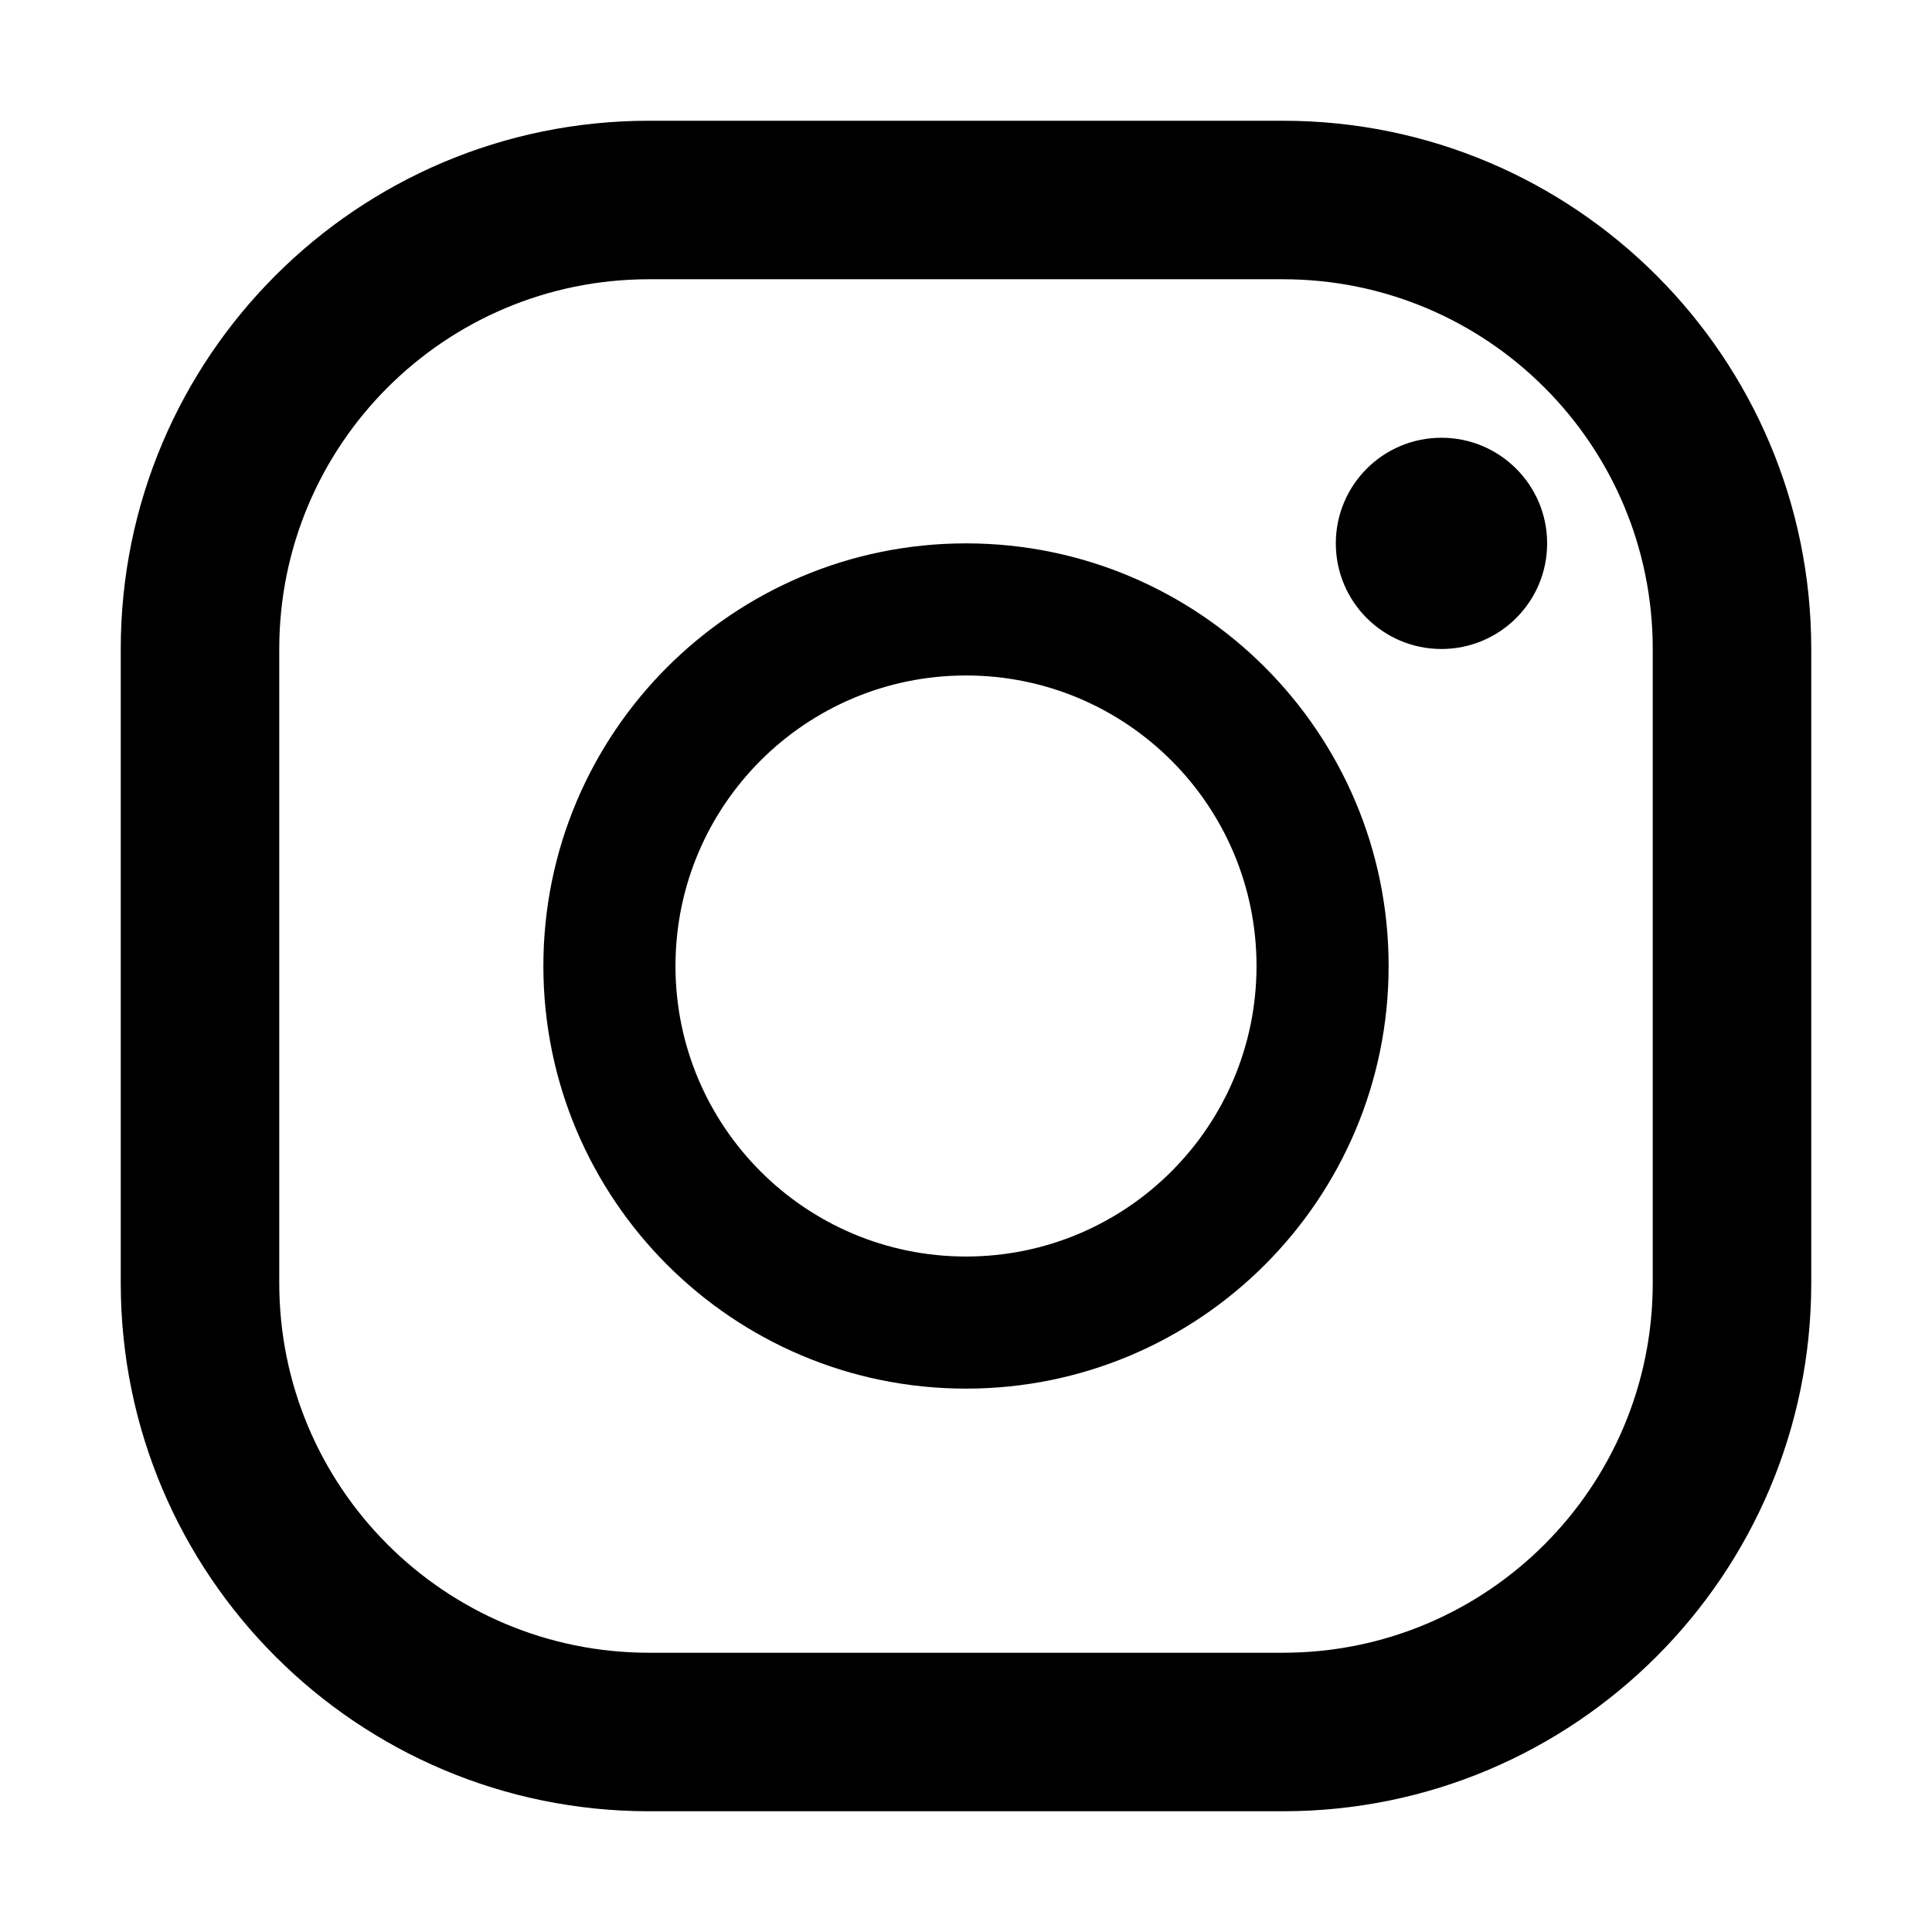
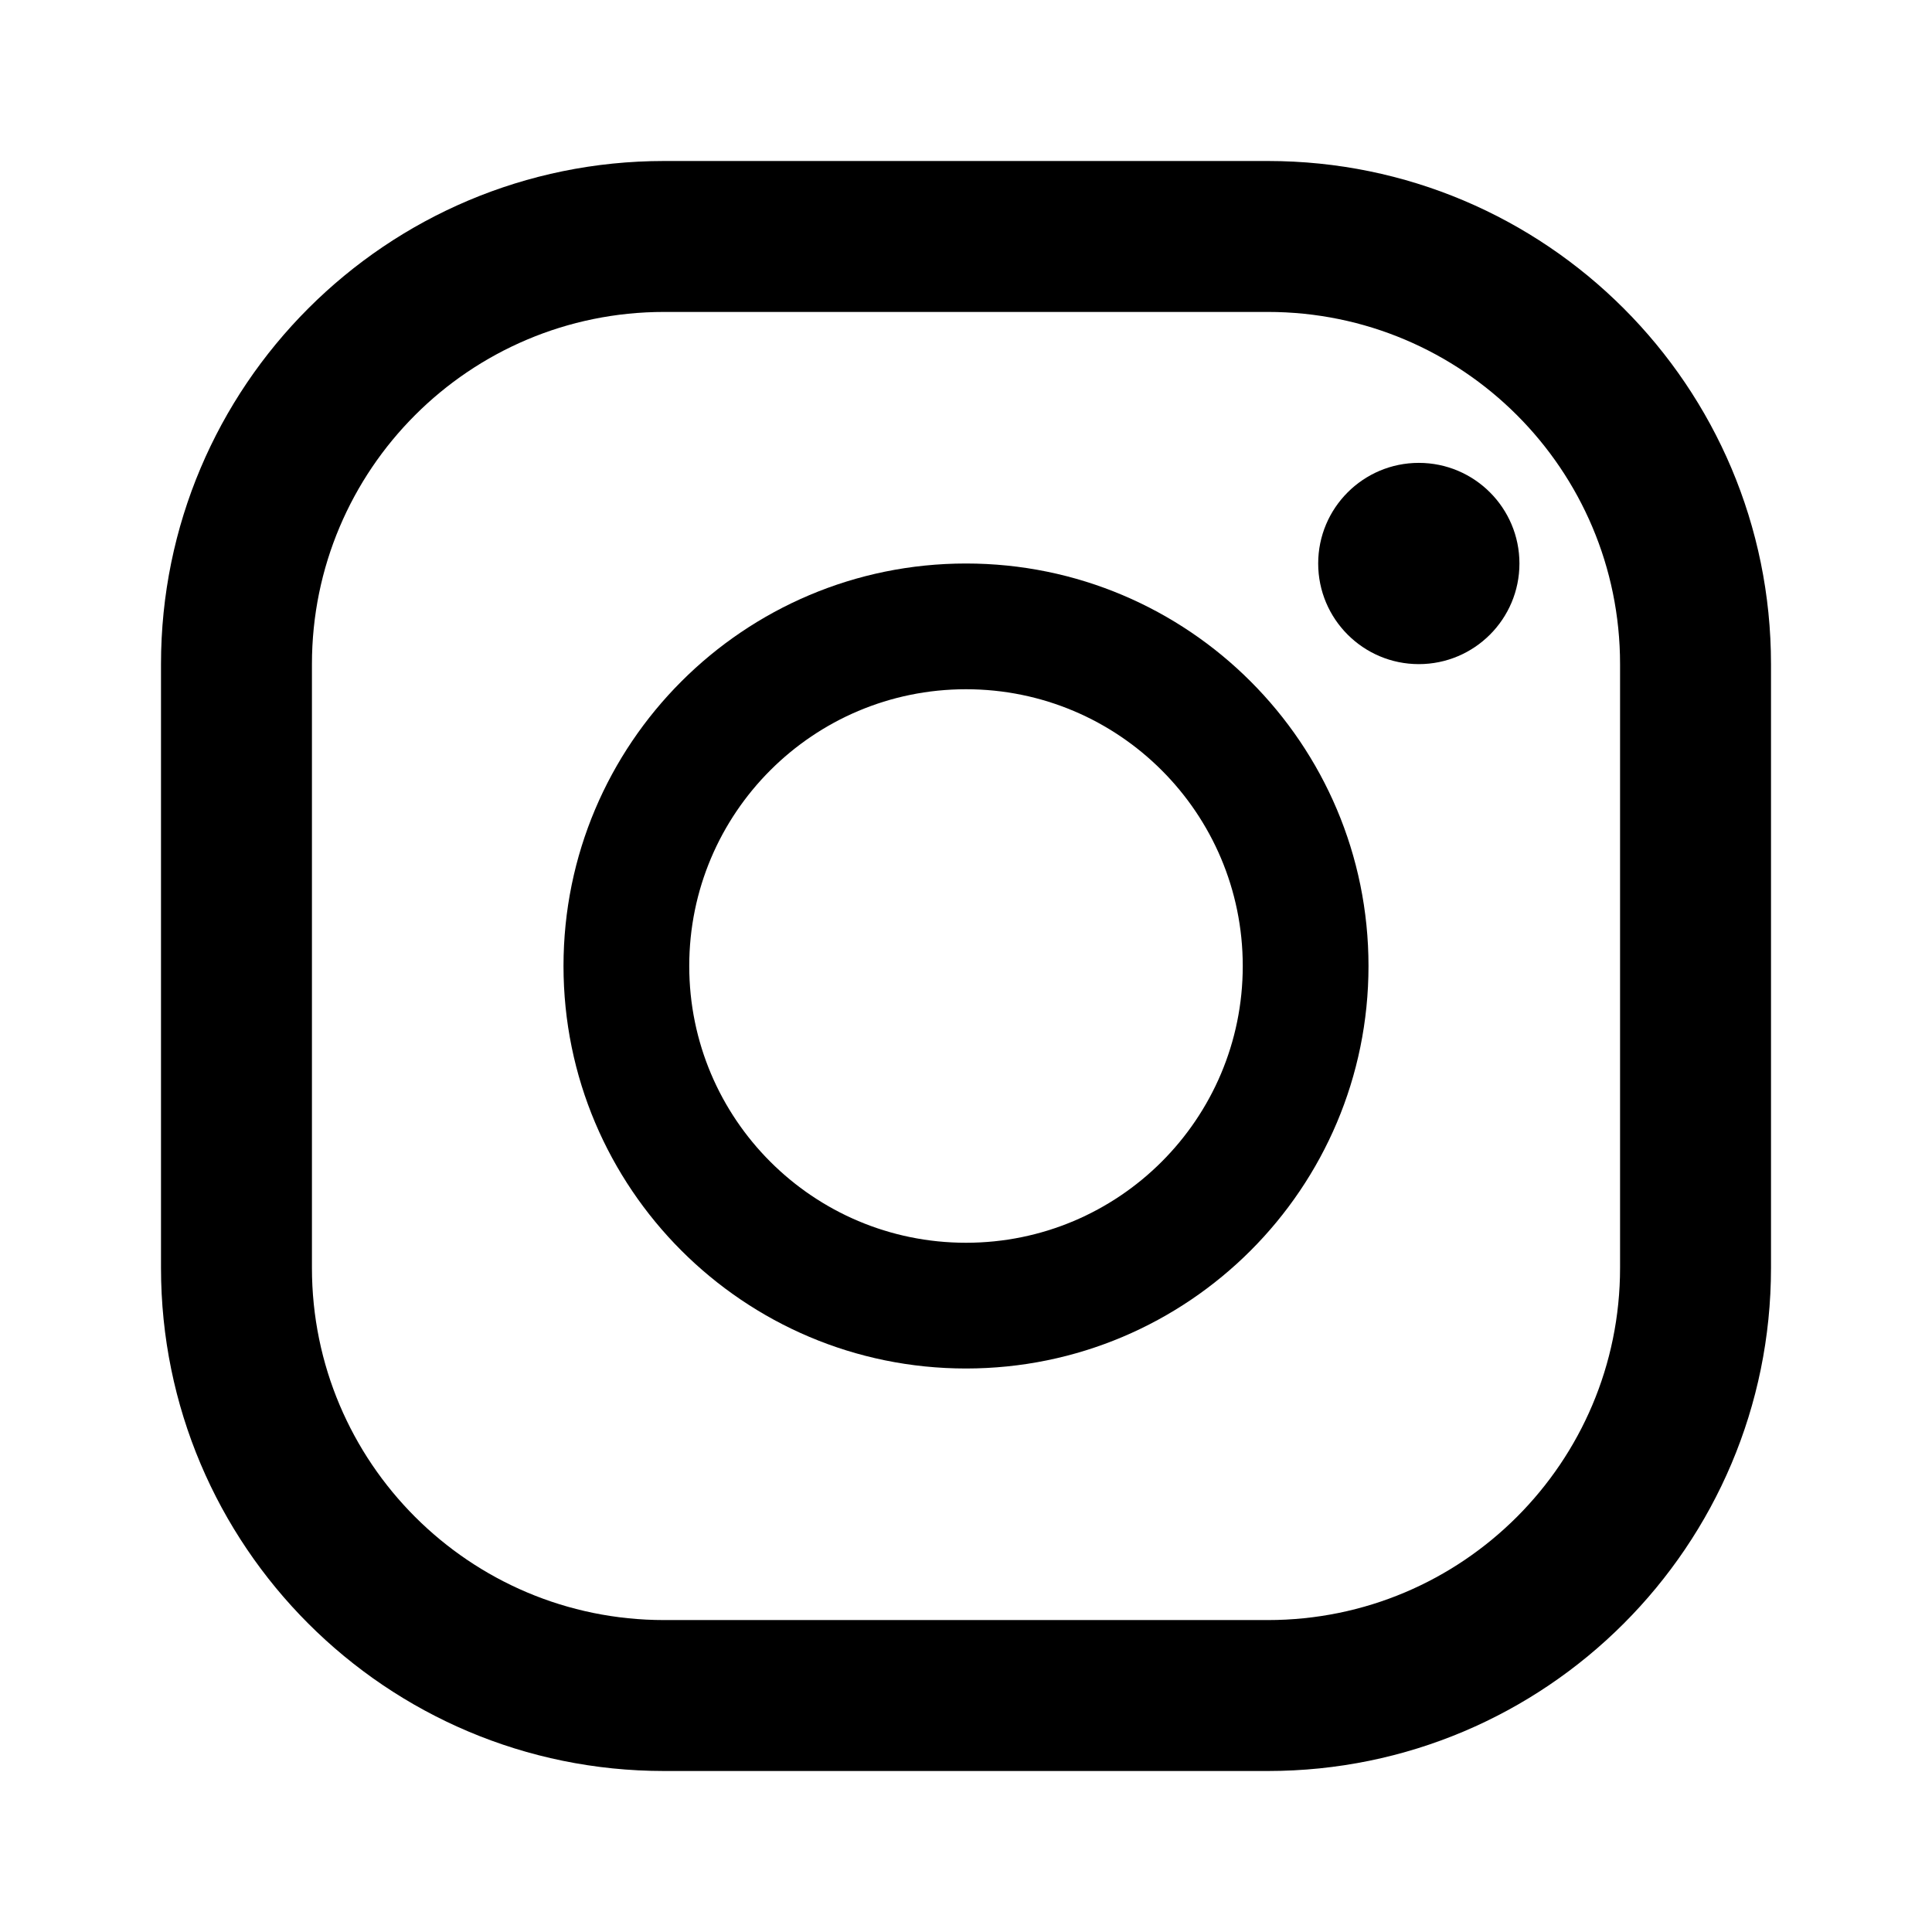
<svg xmlns="http://www.w3.org/2000/svg" width="24" height="24" viewBox="0 0 24 24" fill="none">
-   <path fill-rule="evenodd" clip-rule="evenodd" d="M12 17.25C14.899 17.25 17.25 14.899 17.25 12C17.25 9.101 14.899 6.75 12 6.75C9.101 6.75 6.75 9.101 6.75 12C6.75 14.899 9.101 17.25 12 17.25ZM12 15.609C13.993 15.609 15.609 13.993 15.609 12C15.609 10.007 13.993 8.391 12 8.391C10.007 8.391 8.391 10.007 8.391 12C8.391 13.993 10.007 15.609 12 15.609Z" fill="black" />
-   <path d="M17.906 8.062C18.631 8.062 19.219 7.475 19.219 6.75C19.219 6.025 18.631 5.438 17.906 5.438C17.181 5.438 16.594 6.025 16.594 6.75C16.594 7.475 17.181 8.062 17.906 8.062Z" fill="black" />
-   <path fill-rule="evenodd" clip-rule="evenodd" d="M8.062 1.5C4.438 1.5 1.5 4.438 1.5 8.062V15.938C1.5 19.562 4.438 22.5 8.062 22.5H15.938C19.562 22.5 22.5 19.562 22.5 15.938V8.062C22.5 4.438 19.562 1.5 15.938 1.5H8.062ZM15.938 3.469H8.062C5.525 3.469 3.469 5.525 3.469 8.062V15.938C3.469 18.475 5.525 20.531 8.062 20.531H15.938C18.475 20.531 20.531 18.475 20.531 15.938V8.062C20.531 5.525 18.475 3.469 15.938 3.469Z" fill="black" />
+   <path fill-rule="evenodd" clip-rule="evenodd" d="M12 17C14.761 17 17 14.761 17 12C17 9.239 14.761 7 12 7C9.239 7 7 9.239 7 12C7 14.761 9.239 17 12 17ZM12 15.438C13.899 15.438 15.438 13.899 15.438 12C15.438 10.101 13.899 8.562 12 8.562C10.101 8.562 8.562 10.101 8.562 12C8.562 13.899 10.101 15.438 12 15.438Z" fill="black" />
+   <path d="M17.625 8.25C18.315 8.25 18.875 7.69 18.875 7C18.875 6.31 18.315 5.75 17.625 5.75C16.935 5.75 16.375 6.31 16.375 7C16.375 7.69 16.935 8.25 17.625 8.25Z" fill="black" />
+   <path fill-rule="evenodd" clip-rule="evenodd" d="M8.25 2C4.798 2 2 4.798 2 8.25V15.75C2 19.202 4.798 22 8.25 22H15.75C19.202 22 22 19.202 22 15.75V8.25C22 4.798 19.202 2 15.75 2H8.25ZM15.75 3.875H8.25C5.834 3.875 3.875 5.834 3.875 8.25V15.75C3.875 18.166 5.834 20.125 8.25 20.125H15.75C18.166 20.125 20.125 18.166 20.125 15.75V8.25C20.125 5.834 18.166 3.875 15.75 3.875Z" fill="black" />
</svg>
